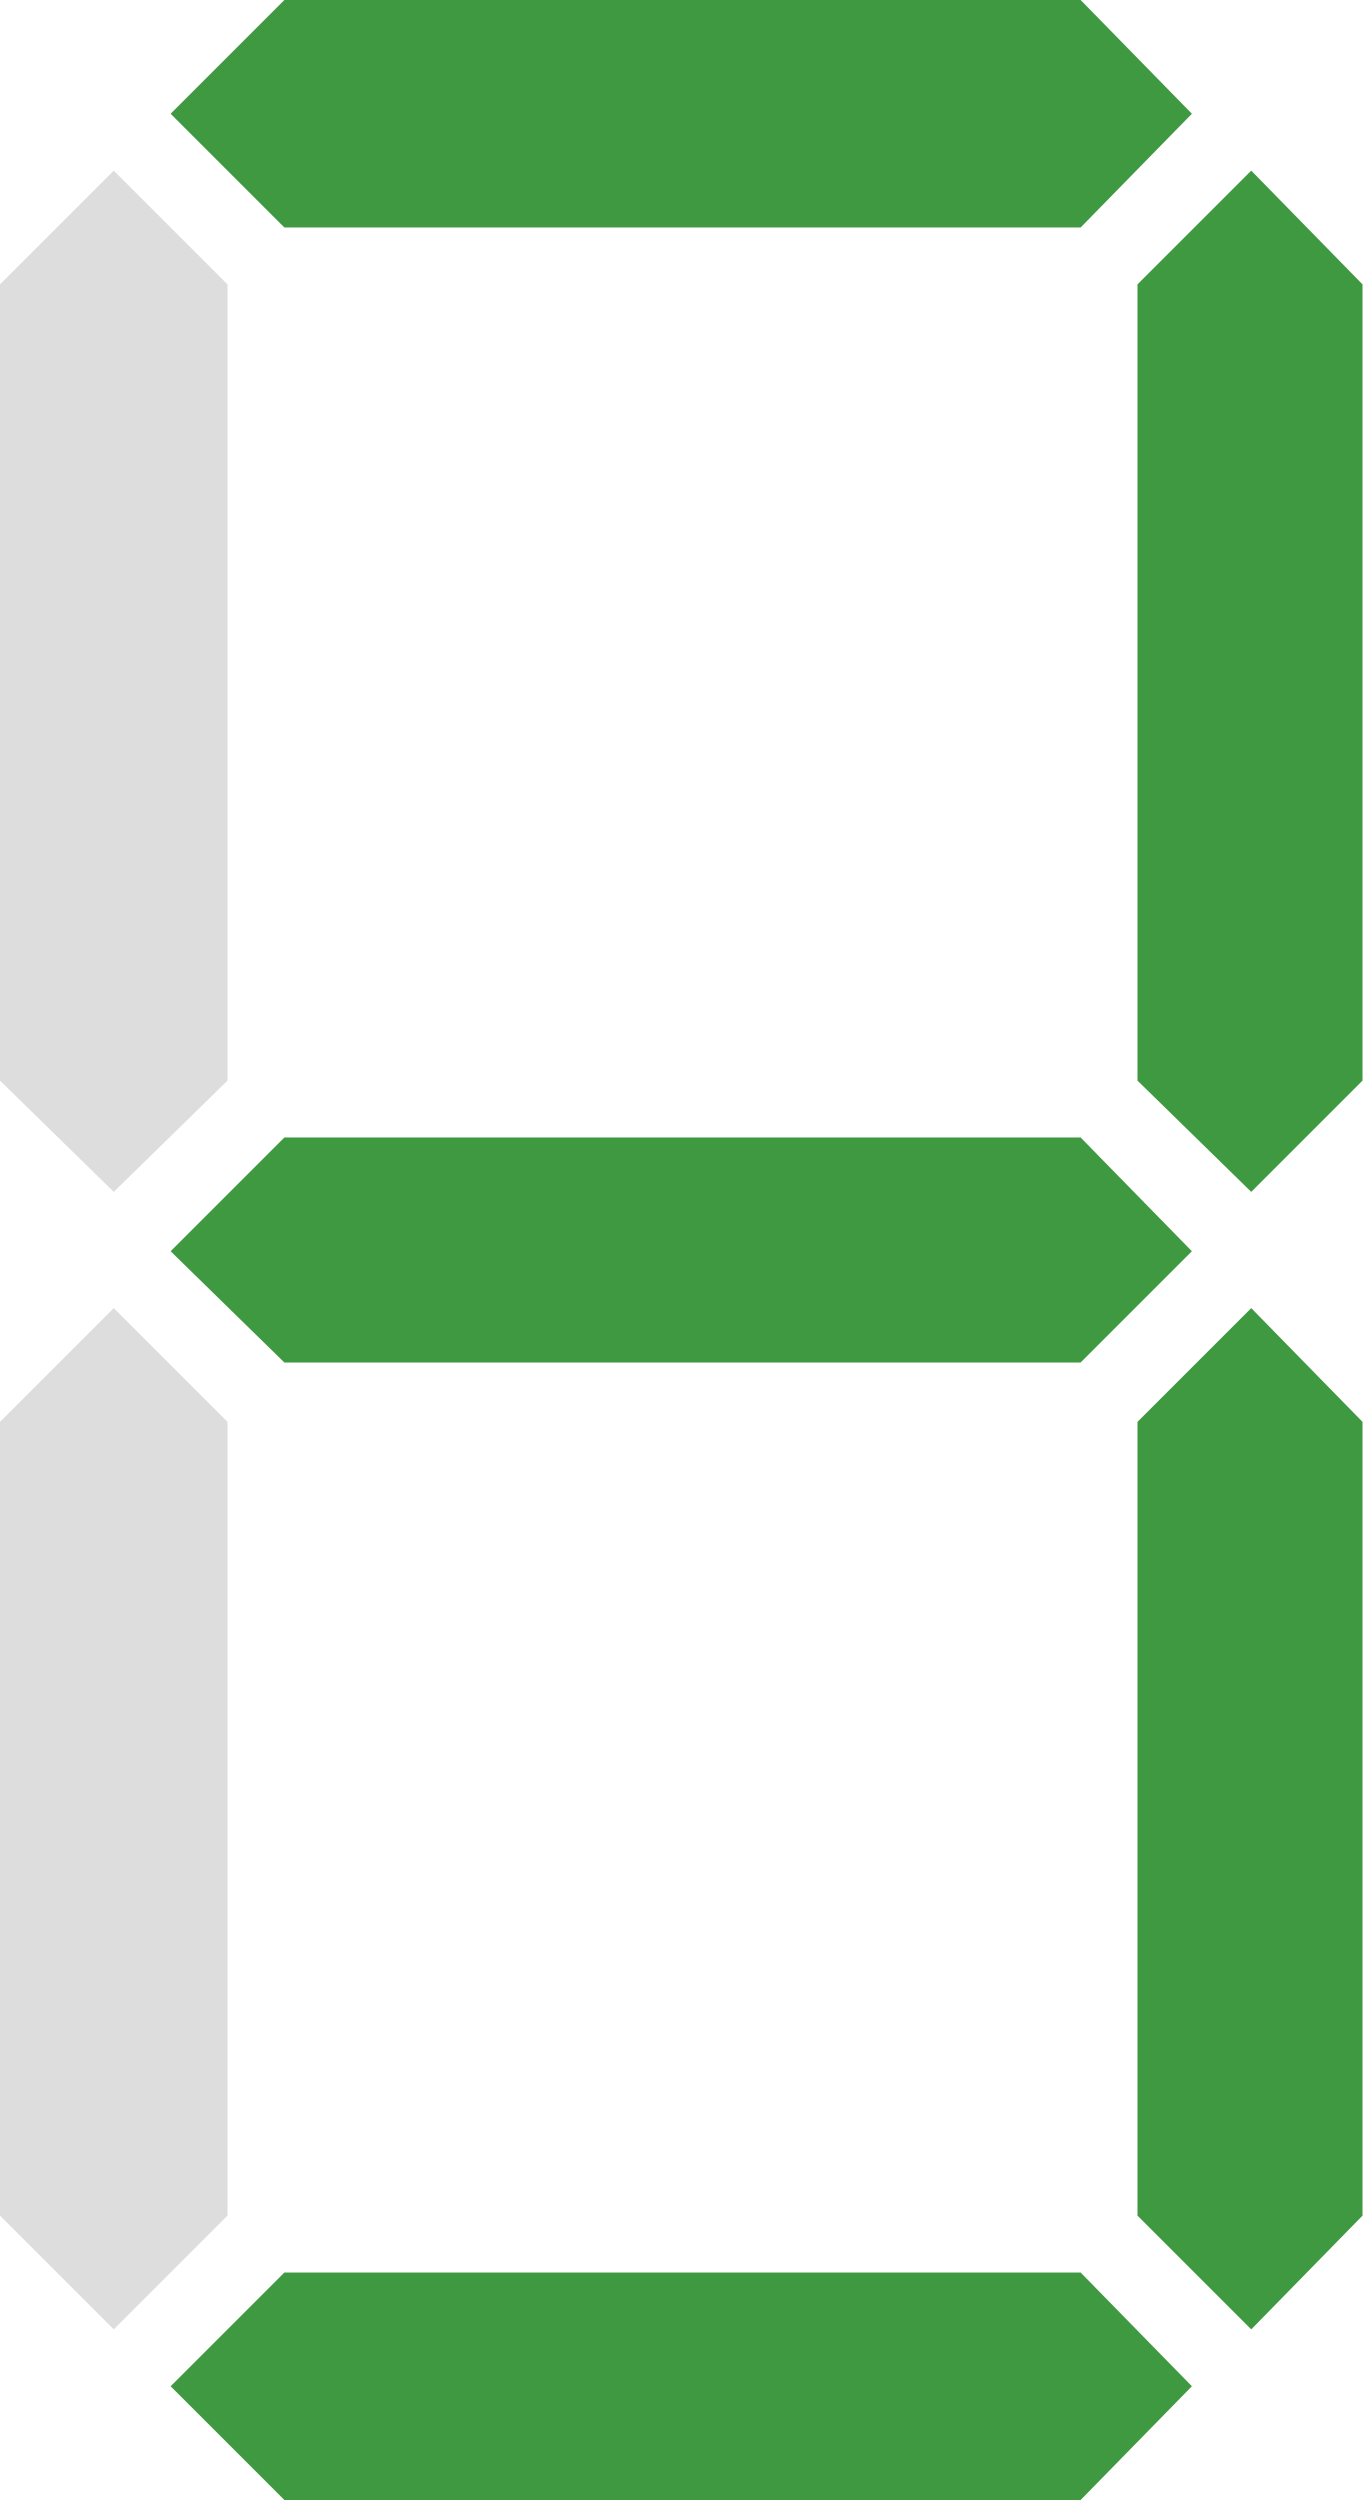
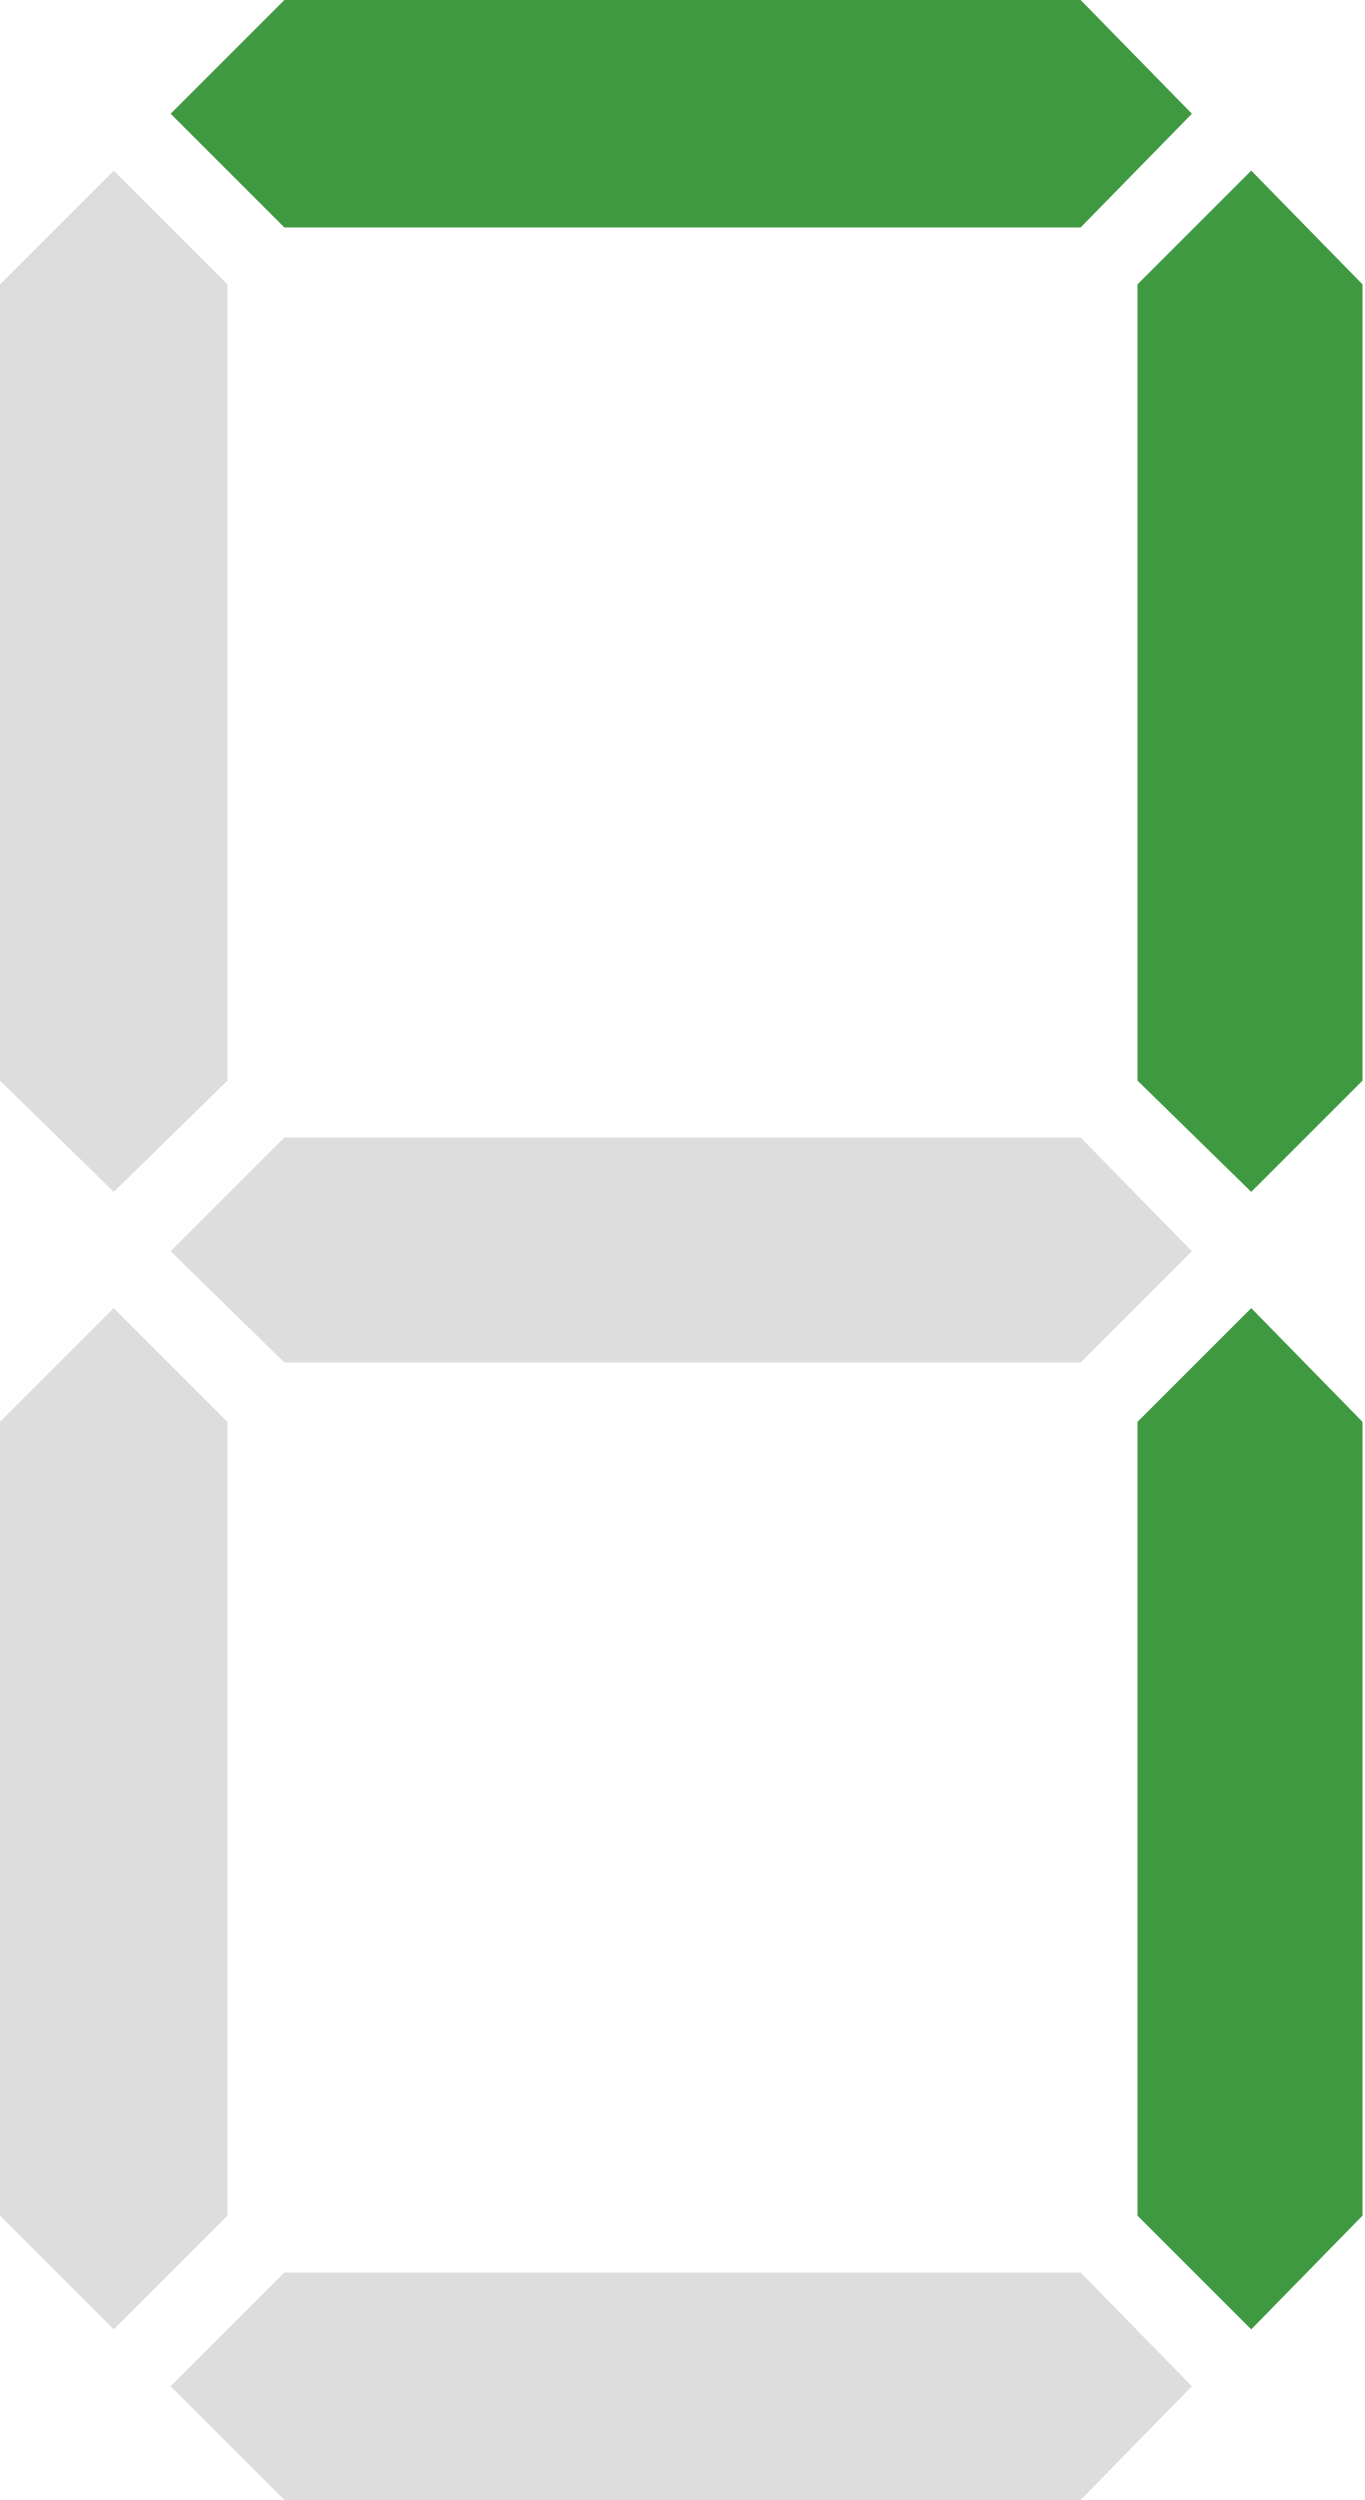
- <svg xmlns="http://www.w3.org/2000/svg" version="1.1" id="Camada_1" x="0px" y="0px" viewBox="0 0 55.1 101.1" style="enable-background:new 0 0 55.1 101.1;" xml:space="preserve">
+ <svg xmlns="http://www.w3.org/2000/svg" version="1.1" id="Camada_1" x="0px" y="0px" viewBox="0 0 55.2 101.1" style="enable-background:new 0 0 55.2 101.1;" xml:space="preserve">
  <style type="text/css">
	.st0{fill:#3F9941;}
	.st1{fill:#DDDDDD;}
	.st2{fill:#C13715;}
</style>
  <polygon class="st1" points="0,43.7 0,11.5 4.6,6.9 9.2,11.5 9.2,43.7 4.6,48.2 " />
  <polygon class="st1" points="0,89.6 0,57.5 4.6,52.9 9.2,57.5 9.2,89.6 4.6,94.2 " />
  <polygon class="st0" points="6.9,4.6 11.5,0 43.7,0 48.2,4.6 43.7,9.2 11.5,9.2 " />
-   <polygon class="st0" points="6.9,50.6 11.5,46 43.7,46 48.2,50.6 43.7,55.1 11.5,55.1 " />
-   <polygon class="st0" points="6.9,96.5 11.5,91.9 43.7,91.9 48.2,96.5 43.7,101.1 11.5,101.1 " />
+   <polygon class="st1" points="6.9,50.6 11.5,46 43.7,46 48.2,50.6 43.7,55.1 11.5,55.1 " />
+   <polygon class="st1" points="6.9,96.5 11.5,91.9 43.7,91.9 48.2,96.5 43.7,101.1 11.5,101.1 " />
  <polygon class="st0" points="46,43.7 46,11.5 50.6,6.9 55.1,11.5 55.1,43.7 50.6,48.2 " />
  <polygon class="st0" points="46,89.6 46,57.5 50.6,52.9 55.1,57.5 55.1,89.6 50.6,94.2 " />
</svg>
